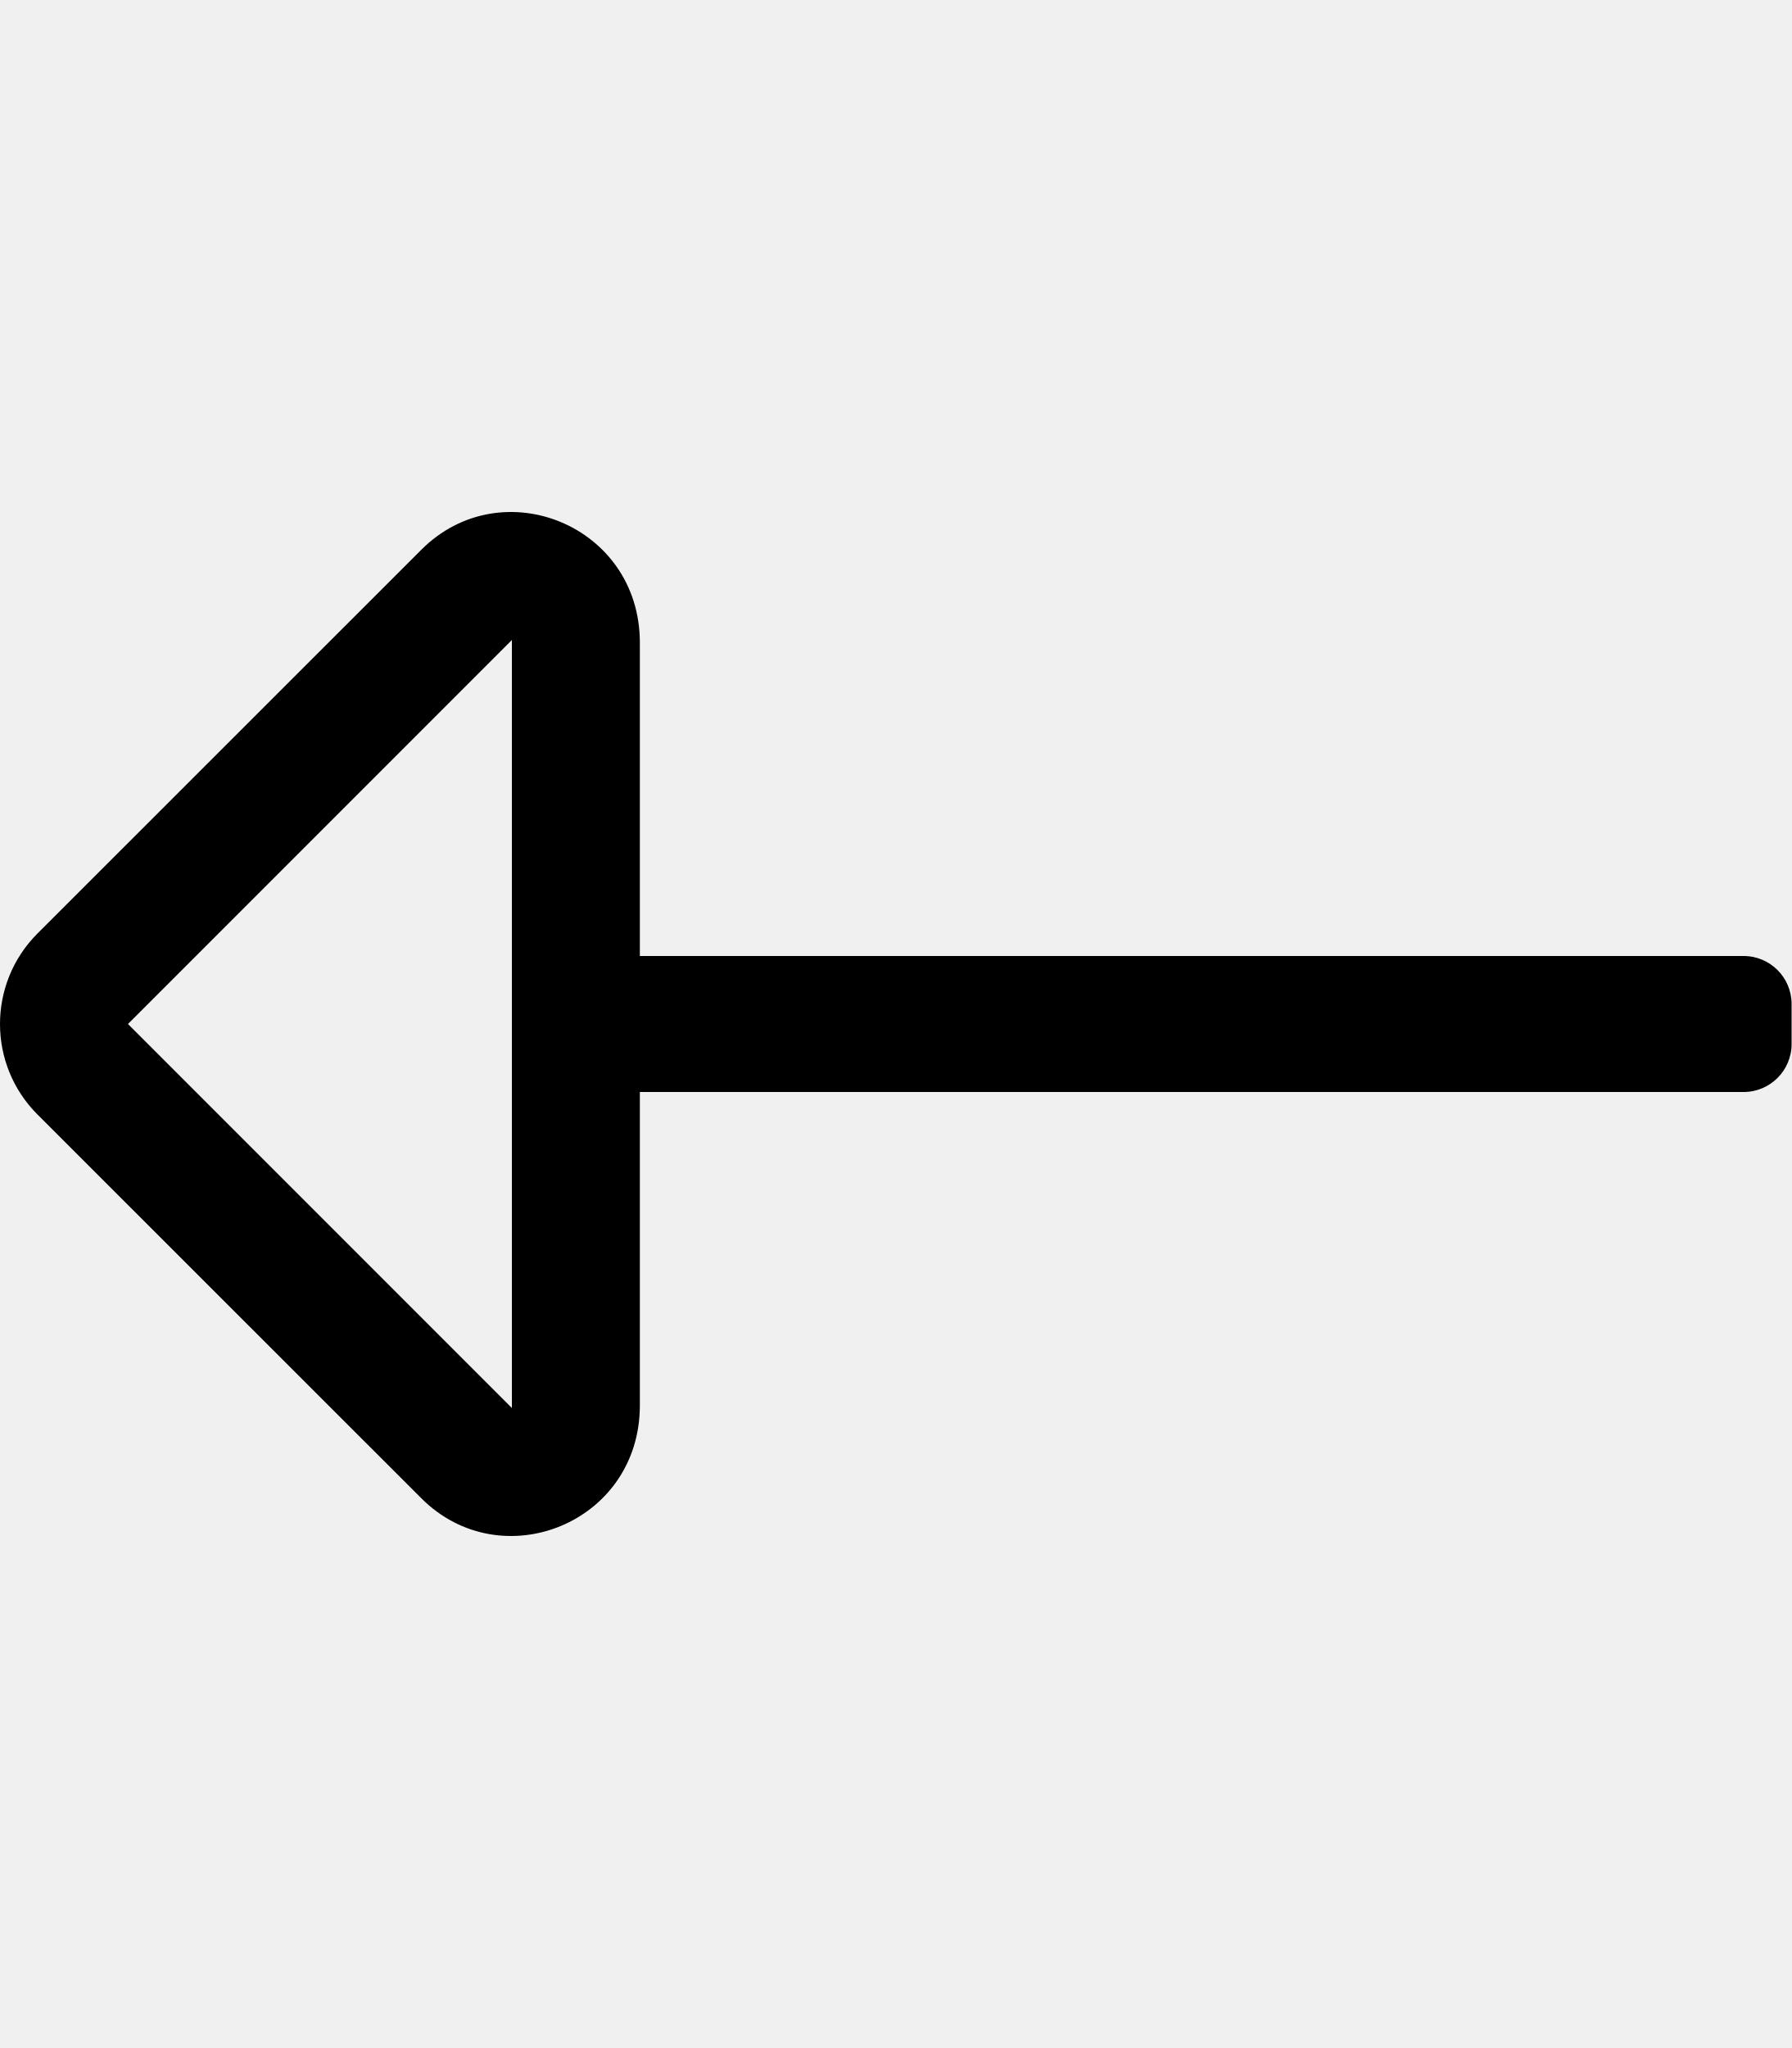
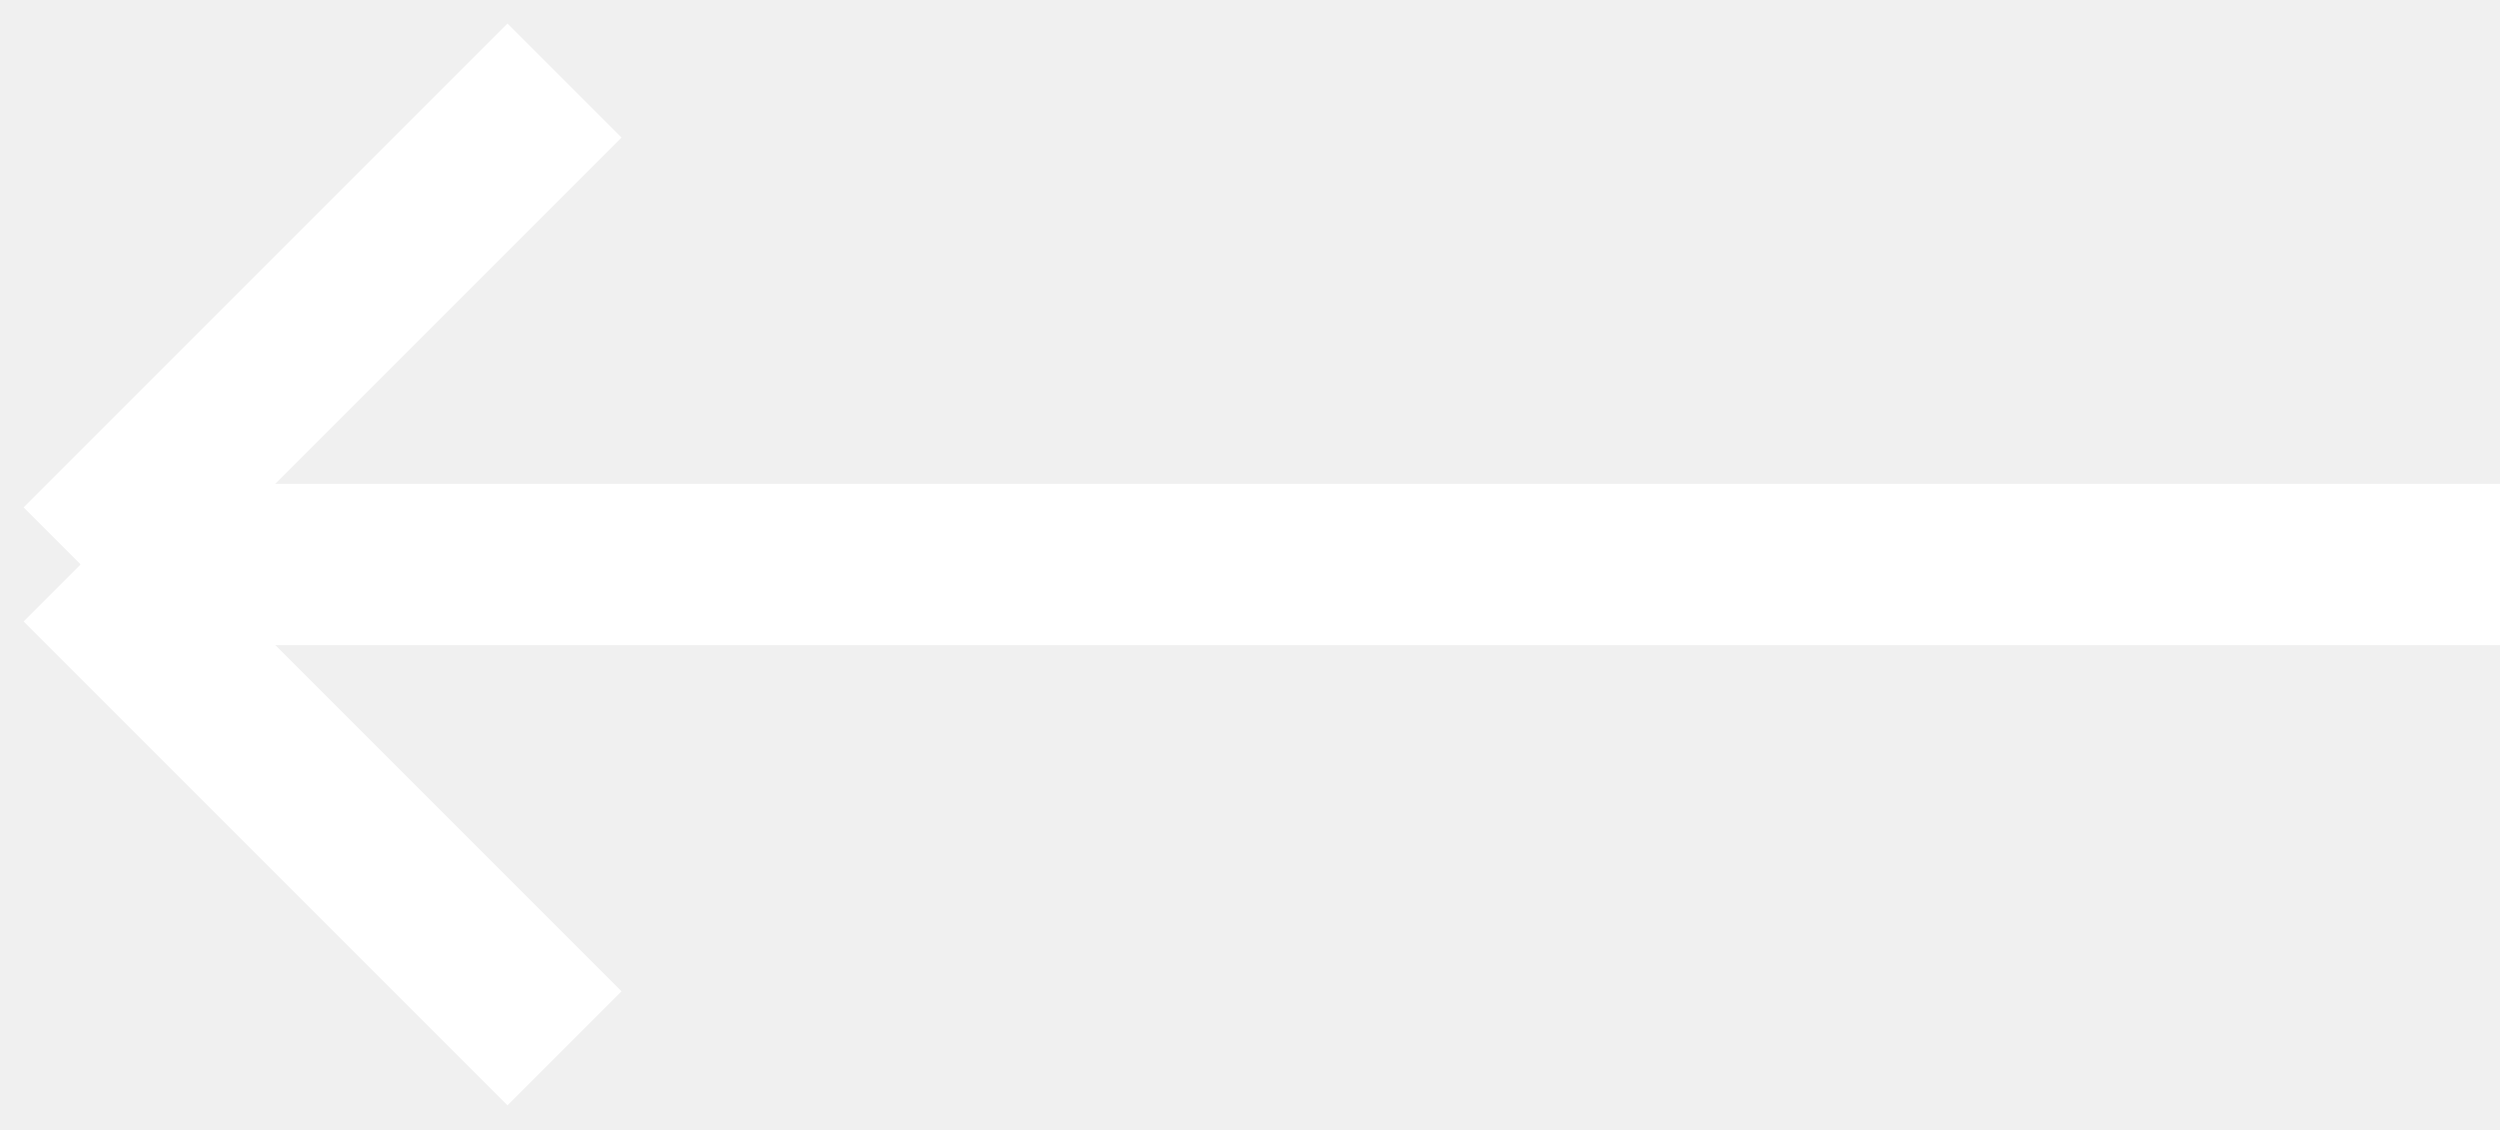
- <svg xmlns="http://www.w3.org/2000/svg" viewBox="0 0 448 512">
-   <path d="M160 351.351V273h276c6.627 0 12-5.373 12-12v-10c0-6.627-5.373-12-12-12H160v-78.348c0-29.388-34.591-43.268-54.627-23.231l-96 95.952c-12.496 12.497-12.497 32.757 0 45.255l96 95.955C125.35 394.56 160 380.85 160 351.351zM32 256l96-96v192l-96-96z" />
+ <svg xmlns="http://www.w3.org/2000/svg" width="31" height="14" viewBox="0 0 31 14">
+   <g>
+     <g>
+       <path fill="#fff" d="M1 6v2h30V6z" />
+     </g>
+     <g>
+       <path fill="#fff" d="M.293 6.292l1.414 1.414 6-6L6.293.292z" />
+     </g>
+     <g>
+       <path fill="#fff" d="M.293 7.706l1.414-1.414 6 6-1.414 1.414z" />
+     </g>
+   </g>
</svg>
